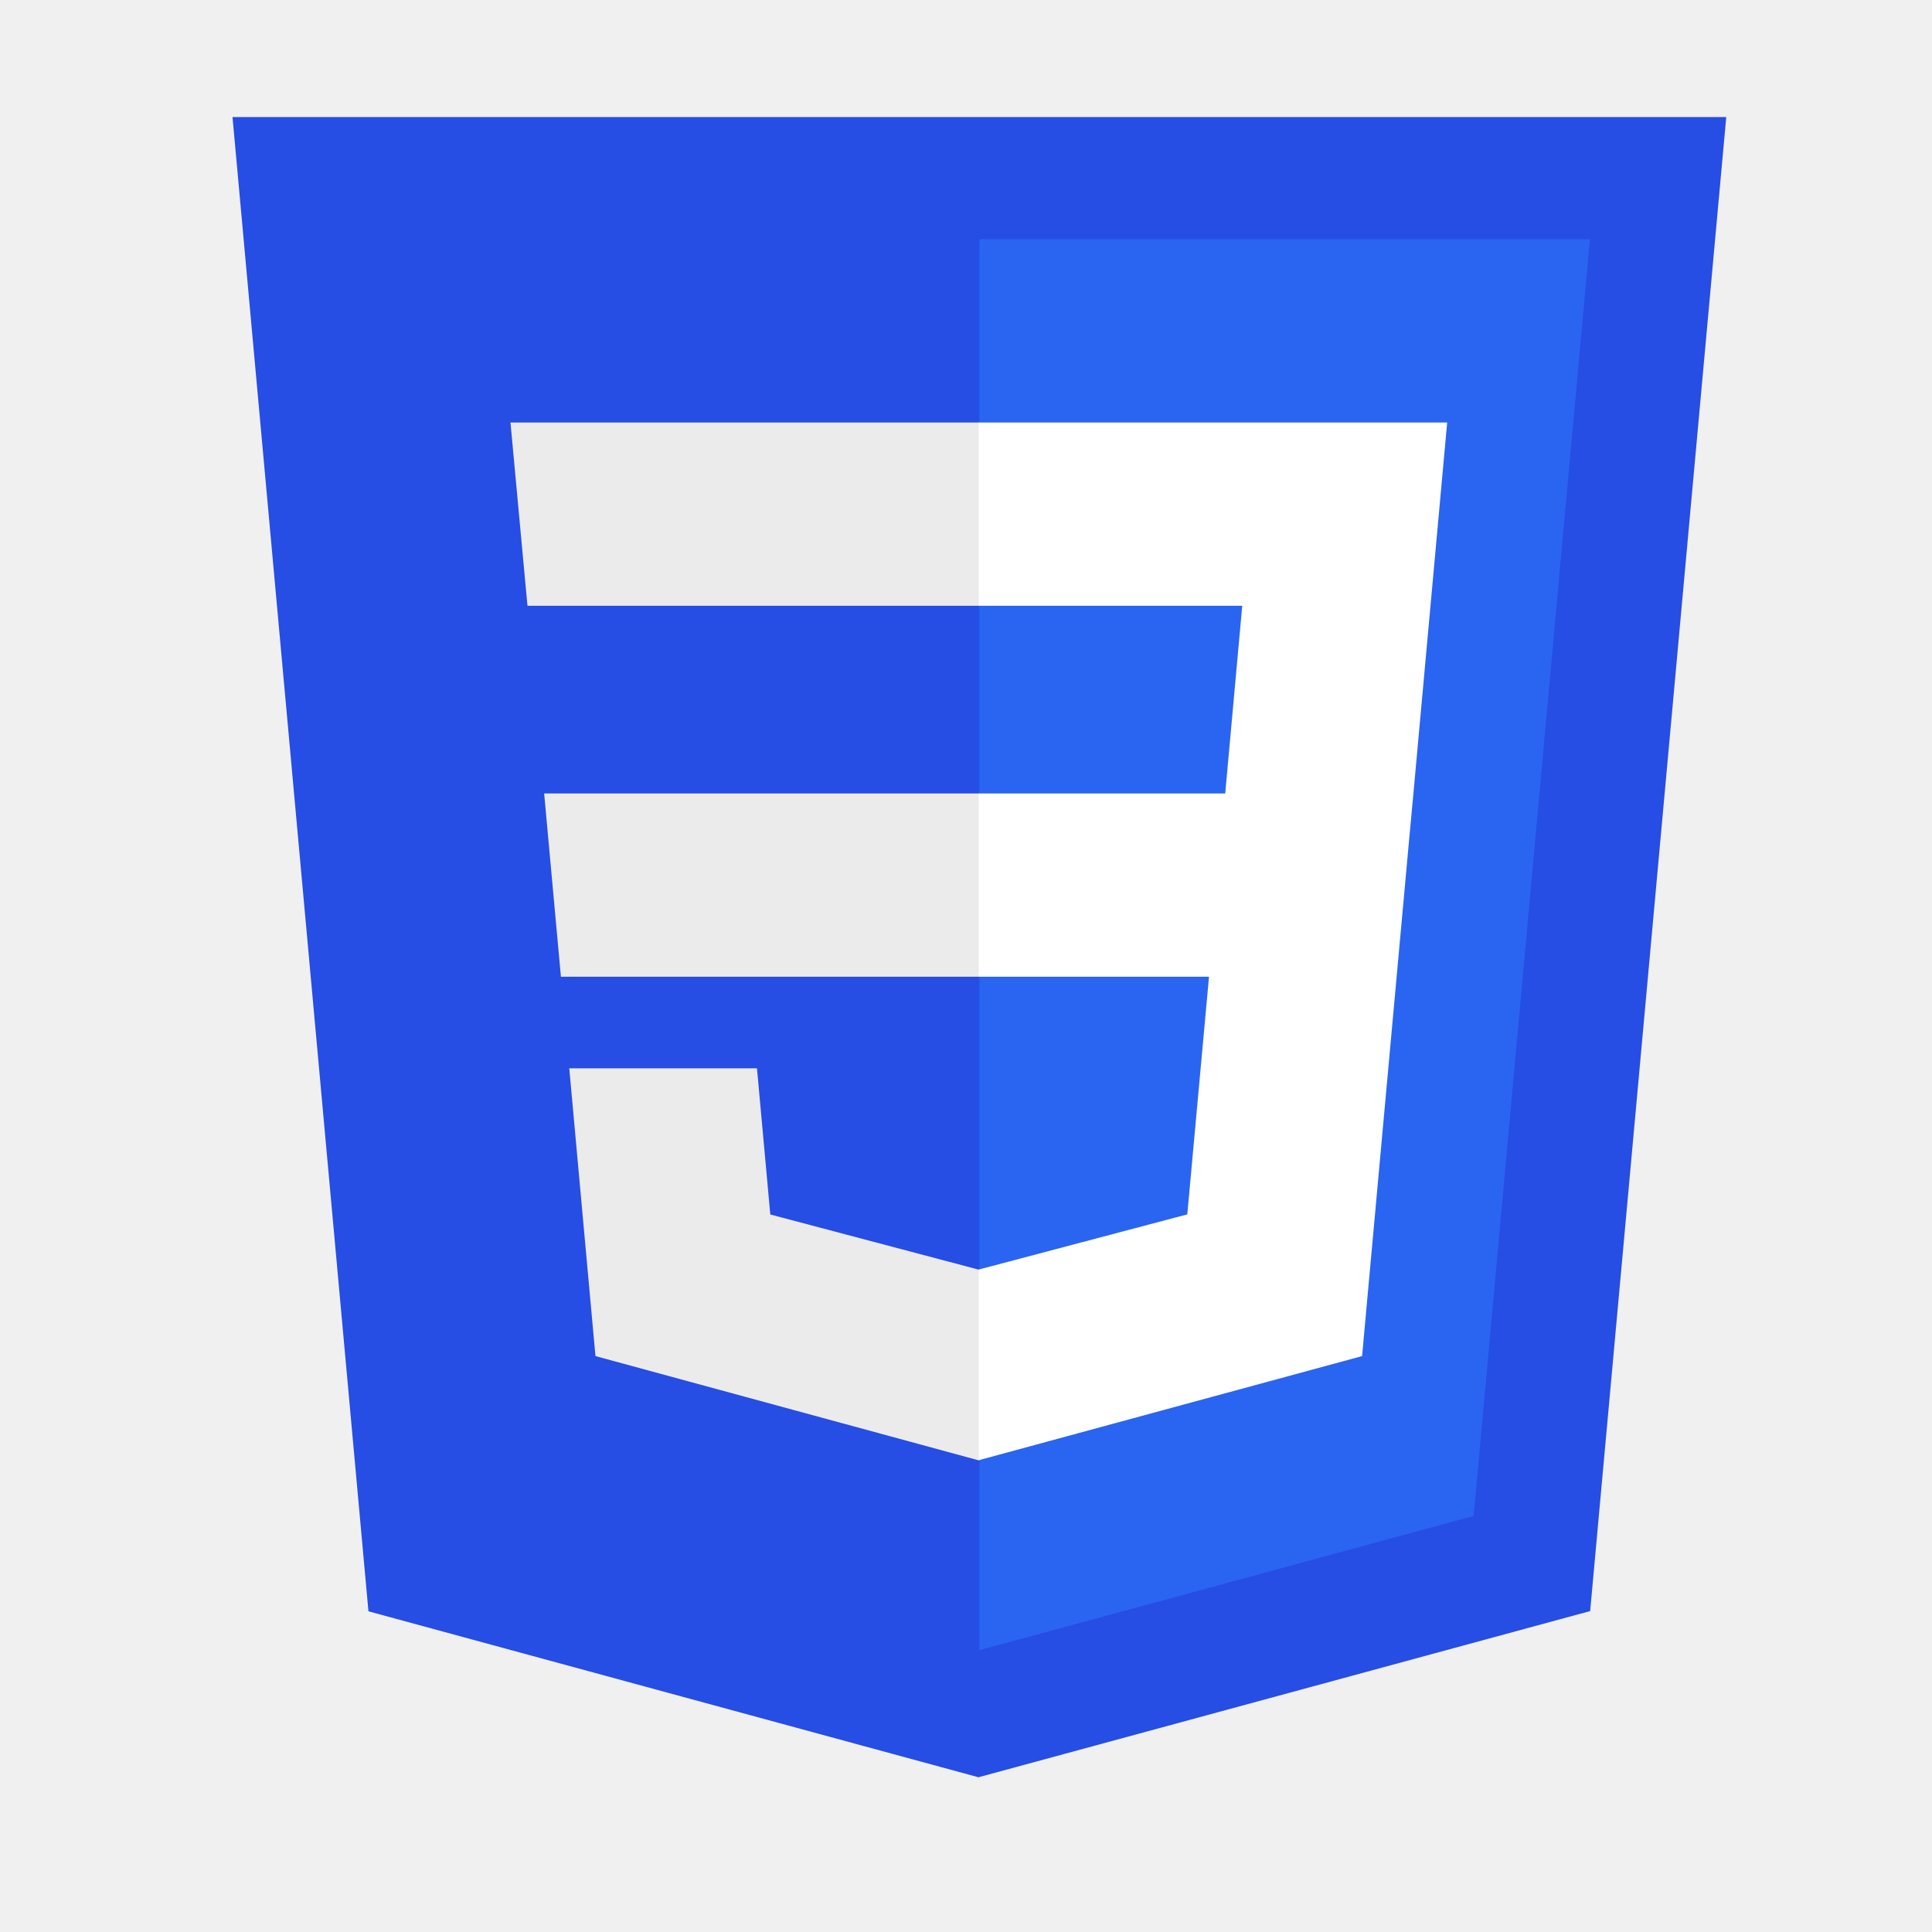
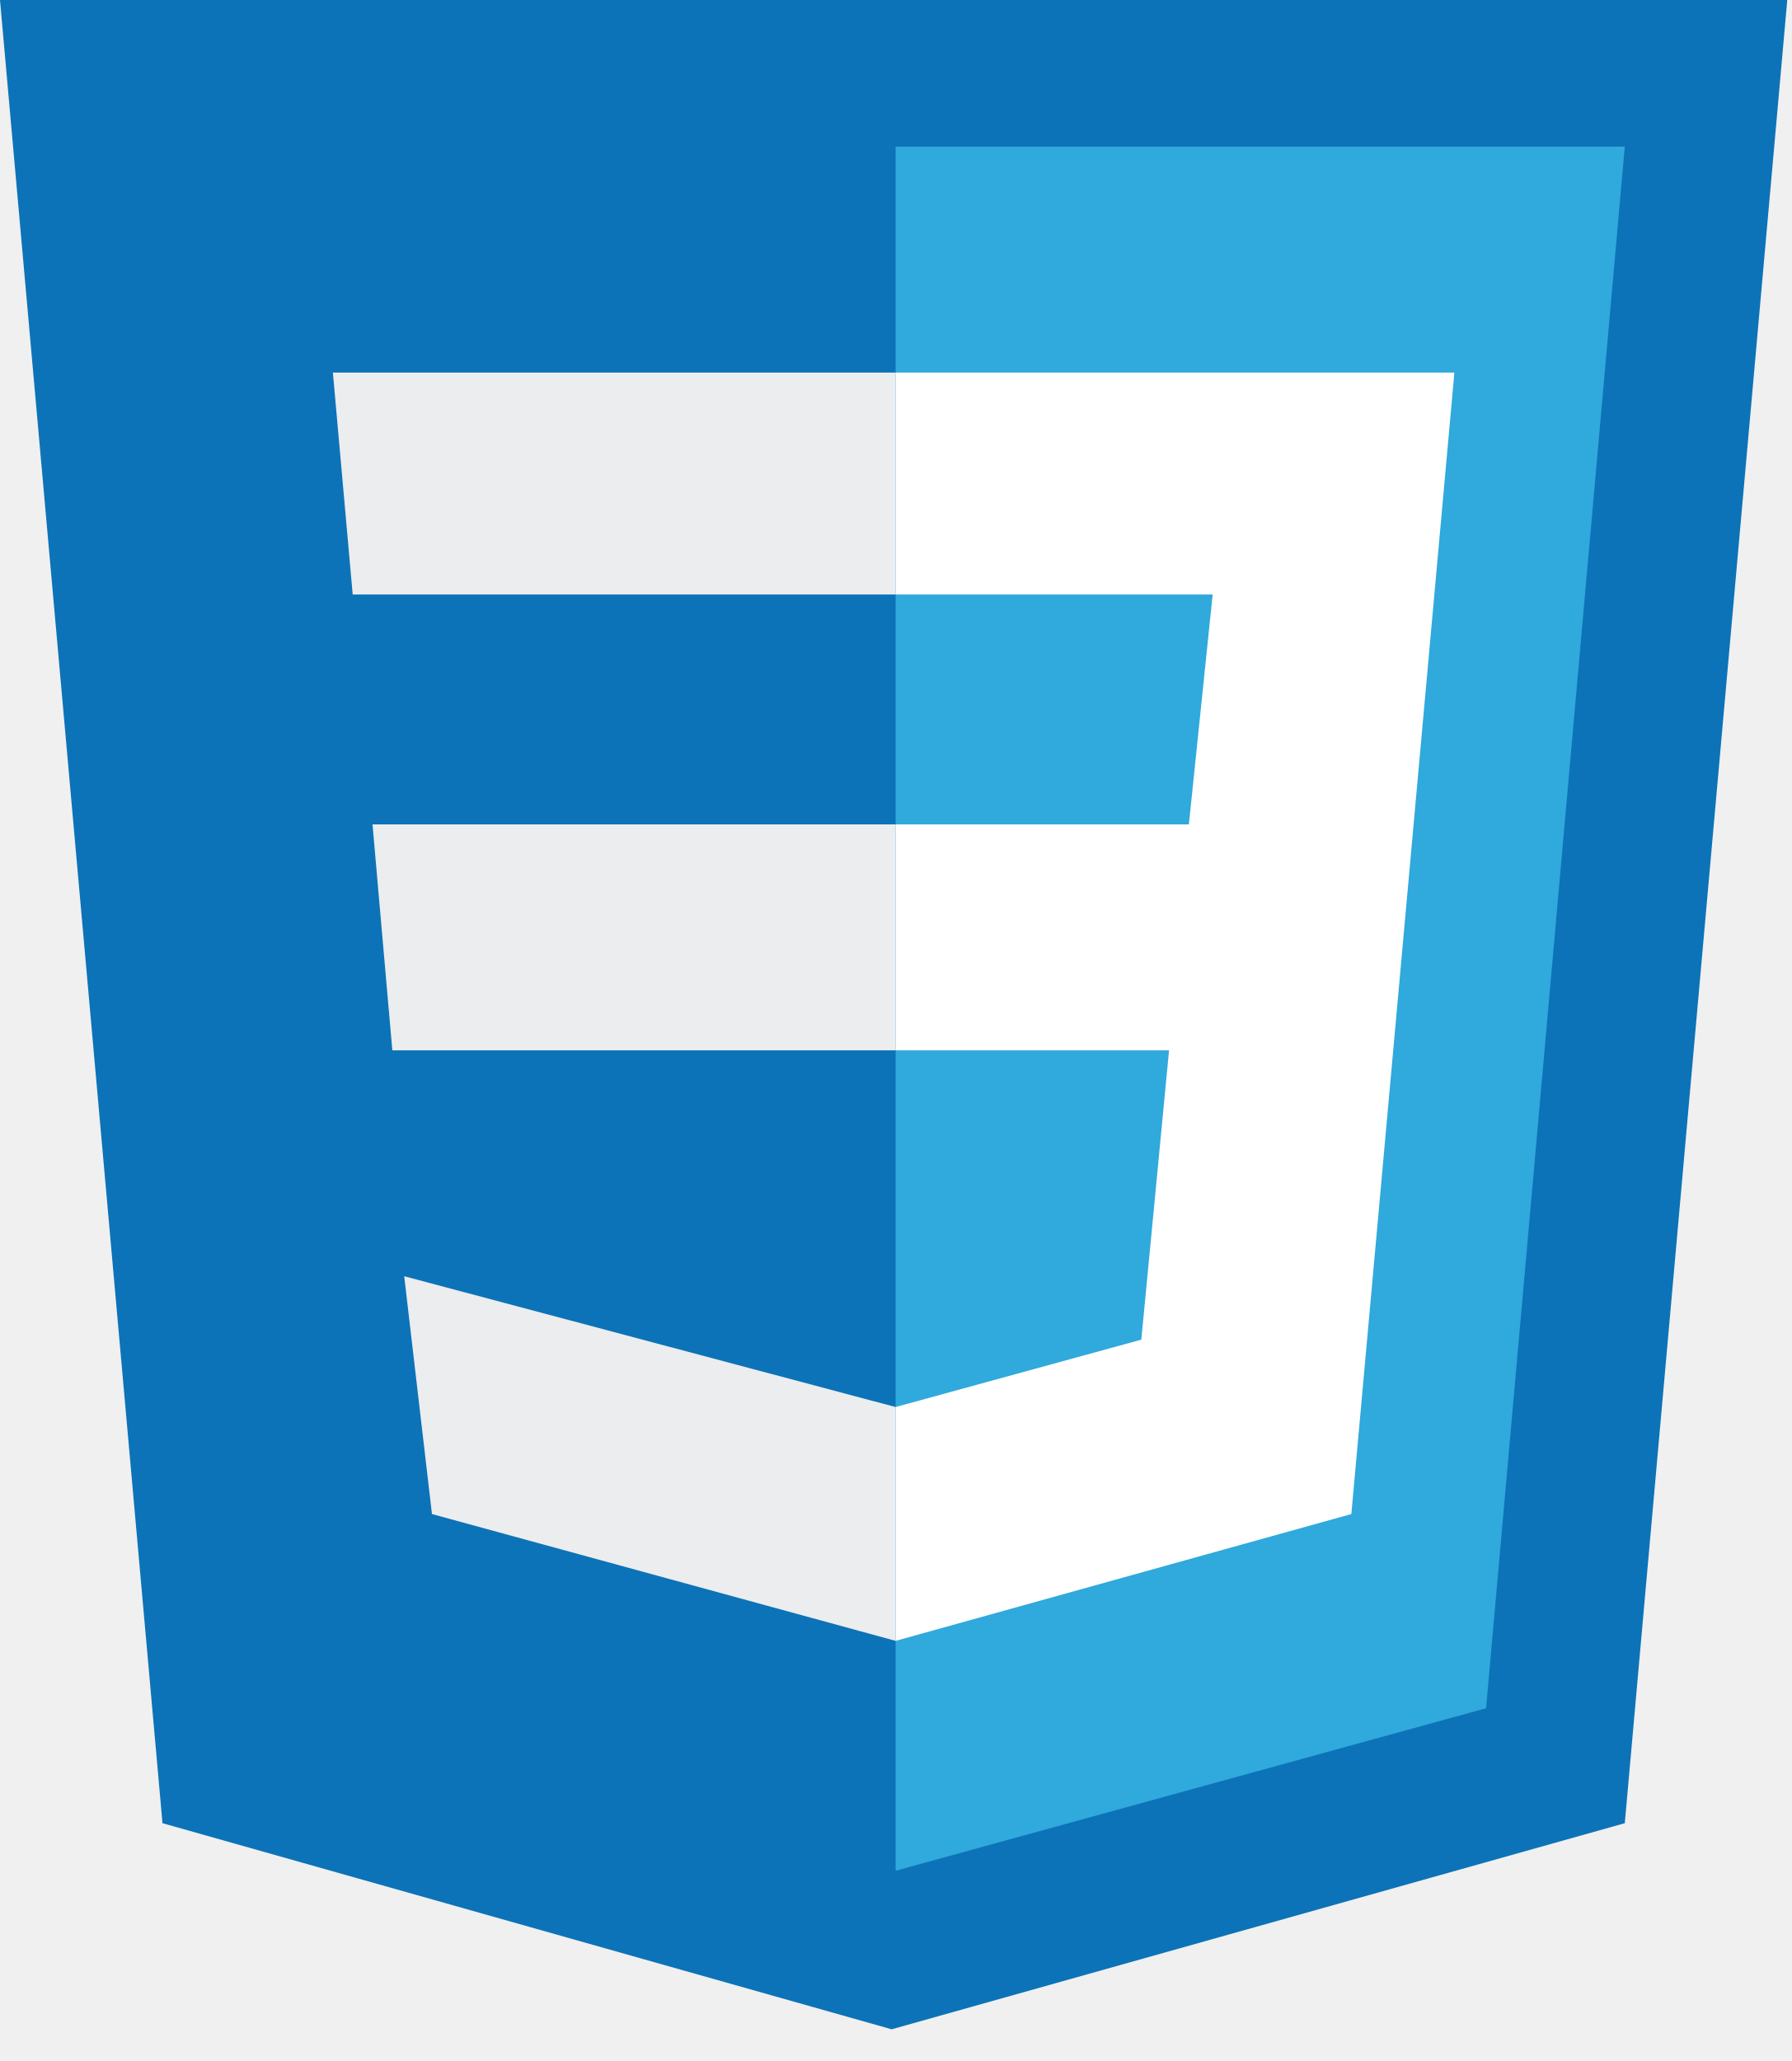
- <svg xmlns="http://www.w3.org/2000/svg" width="361" height="361" preserveAspectRatio="xMidYMid" version="1.1">
-   <g>
-     <g stroke="null" id="svg_1">
-       <path stroke="null" id="svg_2" fill="#264DE4" d="m182.829,332.088l-113.983,-31.01l-25.401,-279.203l279.11,0l-25.428,279.159l-114.298,31.054l0,0z" />
-       <path stroke="null" id="svg_3" fill="#2965F1" d="m275.358,283.258l21.73,-238.554l-114.088,0l0,263.647l92.358,-25.093l0,0z" />
-       <path stroke="null" id="svg_4" fill="#EBEBEB" d="m101.676,148.257l3.132,34.243l78.193,0l0,-34.243l-81.324,0l0,0z" />
-       <path stroke="null" id="svg_5" fill="#EBEBEB" d="m95.383,78.948l3.176,34.243l84.441,0l0,-34.243l-87.617,0l0,0z" />
-       <path stroke="null" id="svg_6" fill="#EBEBEB" d="m183,237.189l-0.153,0.04l-38.915,-10.298l-2.488,-27.31l-35.076,0l4.895,53.767l71.575,19.473l0.161,-0.044l0,-35.627l0,0z" />
-       <path stroke="null" id="svg_7" fill="#000000" d="m109.132,-54l42.32,0l0,17.344l-24.623,0l0,17.344l24.623,0l0,17.344l-42.32,0l0,-52.031l0,0z" />
-       <path stroke="null" id="svg_8" fill="#000000" d="m159.916,-54l42.32,0l0,15.082l-24.623,0l0,3.016l24.623,0l0,34.688l-42.32,0l0,-15.836l24.623,0l0,-3.016l-24.623,0l0,-33.934l0,0z" />
-       <path stroke="null" id="svg_9" fill="#000000" d="m210.701,-54l42.32,0l0,15.082l-24.623,0l0,3.016l24.623,0l0,34.688l-42.32,0l0,-15.836l24.623,0l0,-3.016l-24.623,0l0,-33.934l0,0z" />
-       <path stroke="null" id="svg_10" fill="#FFFFFF" d="m264.1,148.257l6.308,-69.309l-87.529,0l0,34.243l49.236,0l-3.179,35.065l-46.057,0l0,34.243l43.027,0l-4.056,44.411l-38.971,10.308l0,35.626l71.632,-19.456l0.526,-5.785l8.211,-90.151l0.853,-9.195l0,0z" />
-     </g>
-   </g>
+ <svg xmlns="http://www.w3.org/2000/svg" viewBox="0 0 452 520">
+   <path fill="#0c73b8" d="M41 460L0 0h451l-41 460-185 52" />
+   <path fill="#30a9dc" d="M226 472l149-41 35-394H226" />
+   <path fill="#ecedee" d="M226 208H94l5 57h127zm0-114H84l5 56h137zm0 261l-124-33 7 60 117 32z" />
+   <path fill="#fff" d="M226 265h69l-7 73-62 17v59l115-32 26-288H226v56h80l-6 58h-74z" />
</svg>
